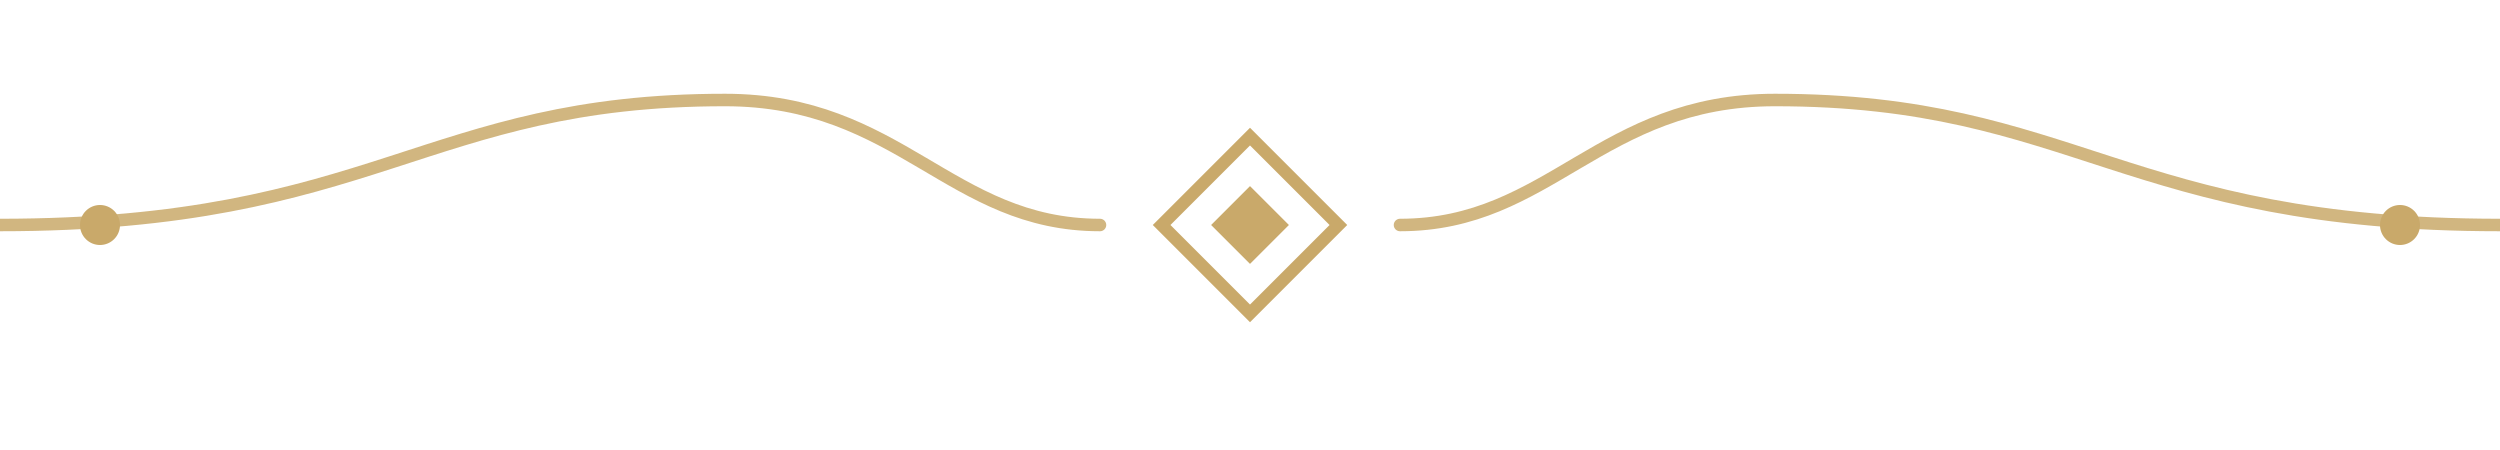
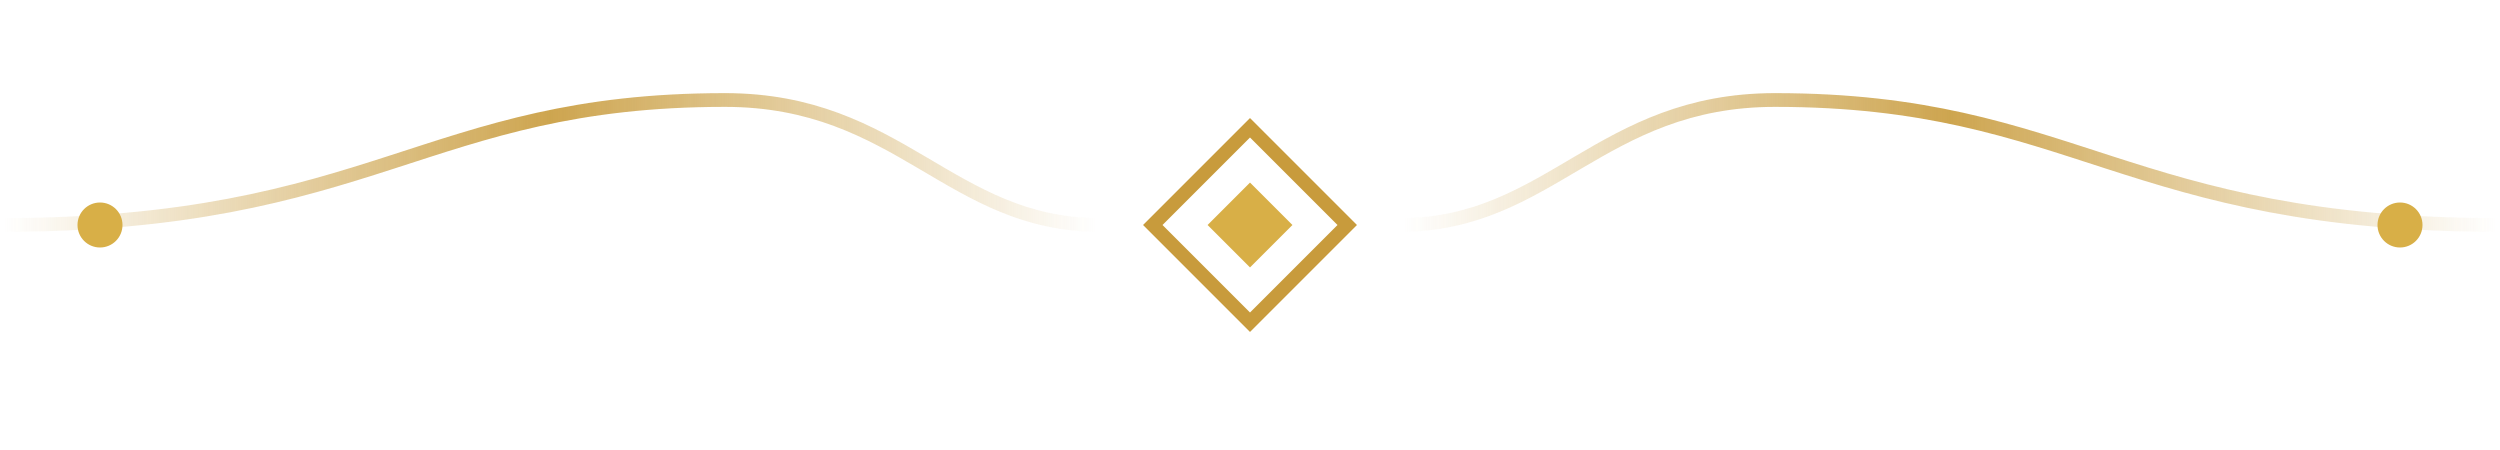
<svg xmlns="http://www.w3.org/2000/svg" width="200" height="36" viewBox="0 0 200 36" fill="none">
-   <g stroke="#C9A96A" stroke-width="1" stroke-linecap="round" fill="none">
-     <path d="M0 18 C30 18 34 8 58 8 C72 8 76 18 88 18" opacity="0.85" />
-     <path d="M200 18 C170 18 166 8 142 8 C128 8 124 18 112 18" opacity="0.85" />
+   <defs>
+     <linearGradient id="go-line" x1="0" y1="0" x2="1" y2="0">
+       <stop offset="0%" stop-color="#C89B3C" stop-opacity="0" />
+       <stop offset="50%" stop-color="#C89B3C" />
+       <stop offset="100%" stop-color="#C89B3C" stop-opacity="0" />
+     </linearGradient>
+   </defs>
+   <g stroke="url(#go-line)" stroke-width="1.1" stroke-linecap="round" fill="none">
+     <path d="M0 18 C30 18 34 8 58 8 C72 8 76 18 88 18" opacity="0.9" />
+     <path d="M200 18 C170 18 166 8 142 8 C128 8 124 18 112 18" opacity="0.9" />
  </g>
-   <g fill="#C9A96A">
-     <circle cx="8" cy="18" r="1.6" />
-     <circle cx="192" cy="18" r="1.6" />
+   <g fill="#D8AF47">
+     <circle cx="8" cy="18" r="1.8" />
+     <circle cx="192" cy="18" r="1.8" />
  </g>
  <g transform="translate(100,18) rotate(45)">
-     <rect x="-5" y="-5" width="10" height="10" fill="none" stroke="#C9A96A" stroke-width="1" />
-     <rect x="-2.2" y="-2.2" width="4.4" height="4.4" fill="#C9A96A" />
+     <rect x="-5.5" y="-5.5" width="11" height="11" fill="none" stroke="#C89B3C" stroke-width="1.1" />
+     <rect x="-2.4" y="-2.4" width="4.8" height="4.8" fill="#D8AF47" />
  </g>
</svg>
